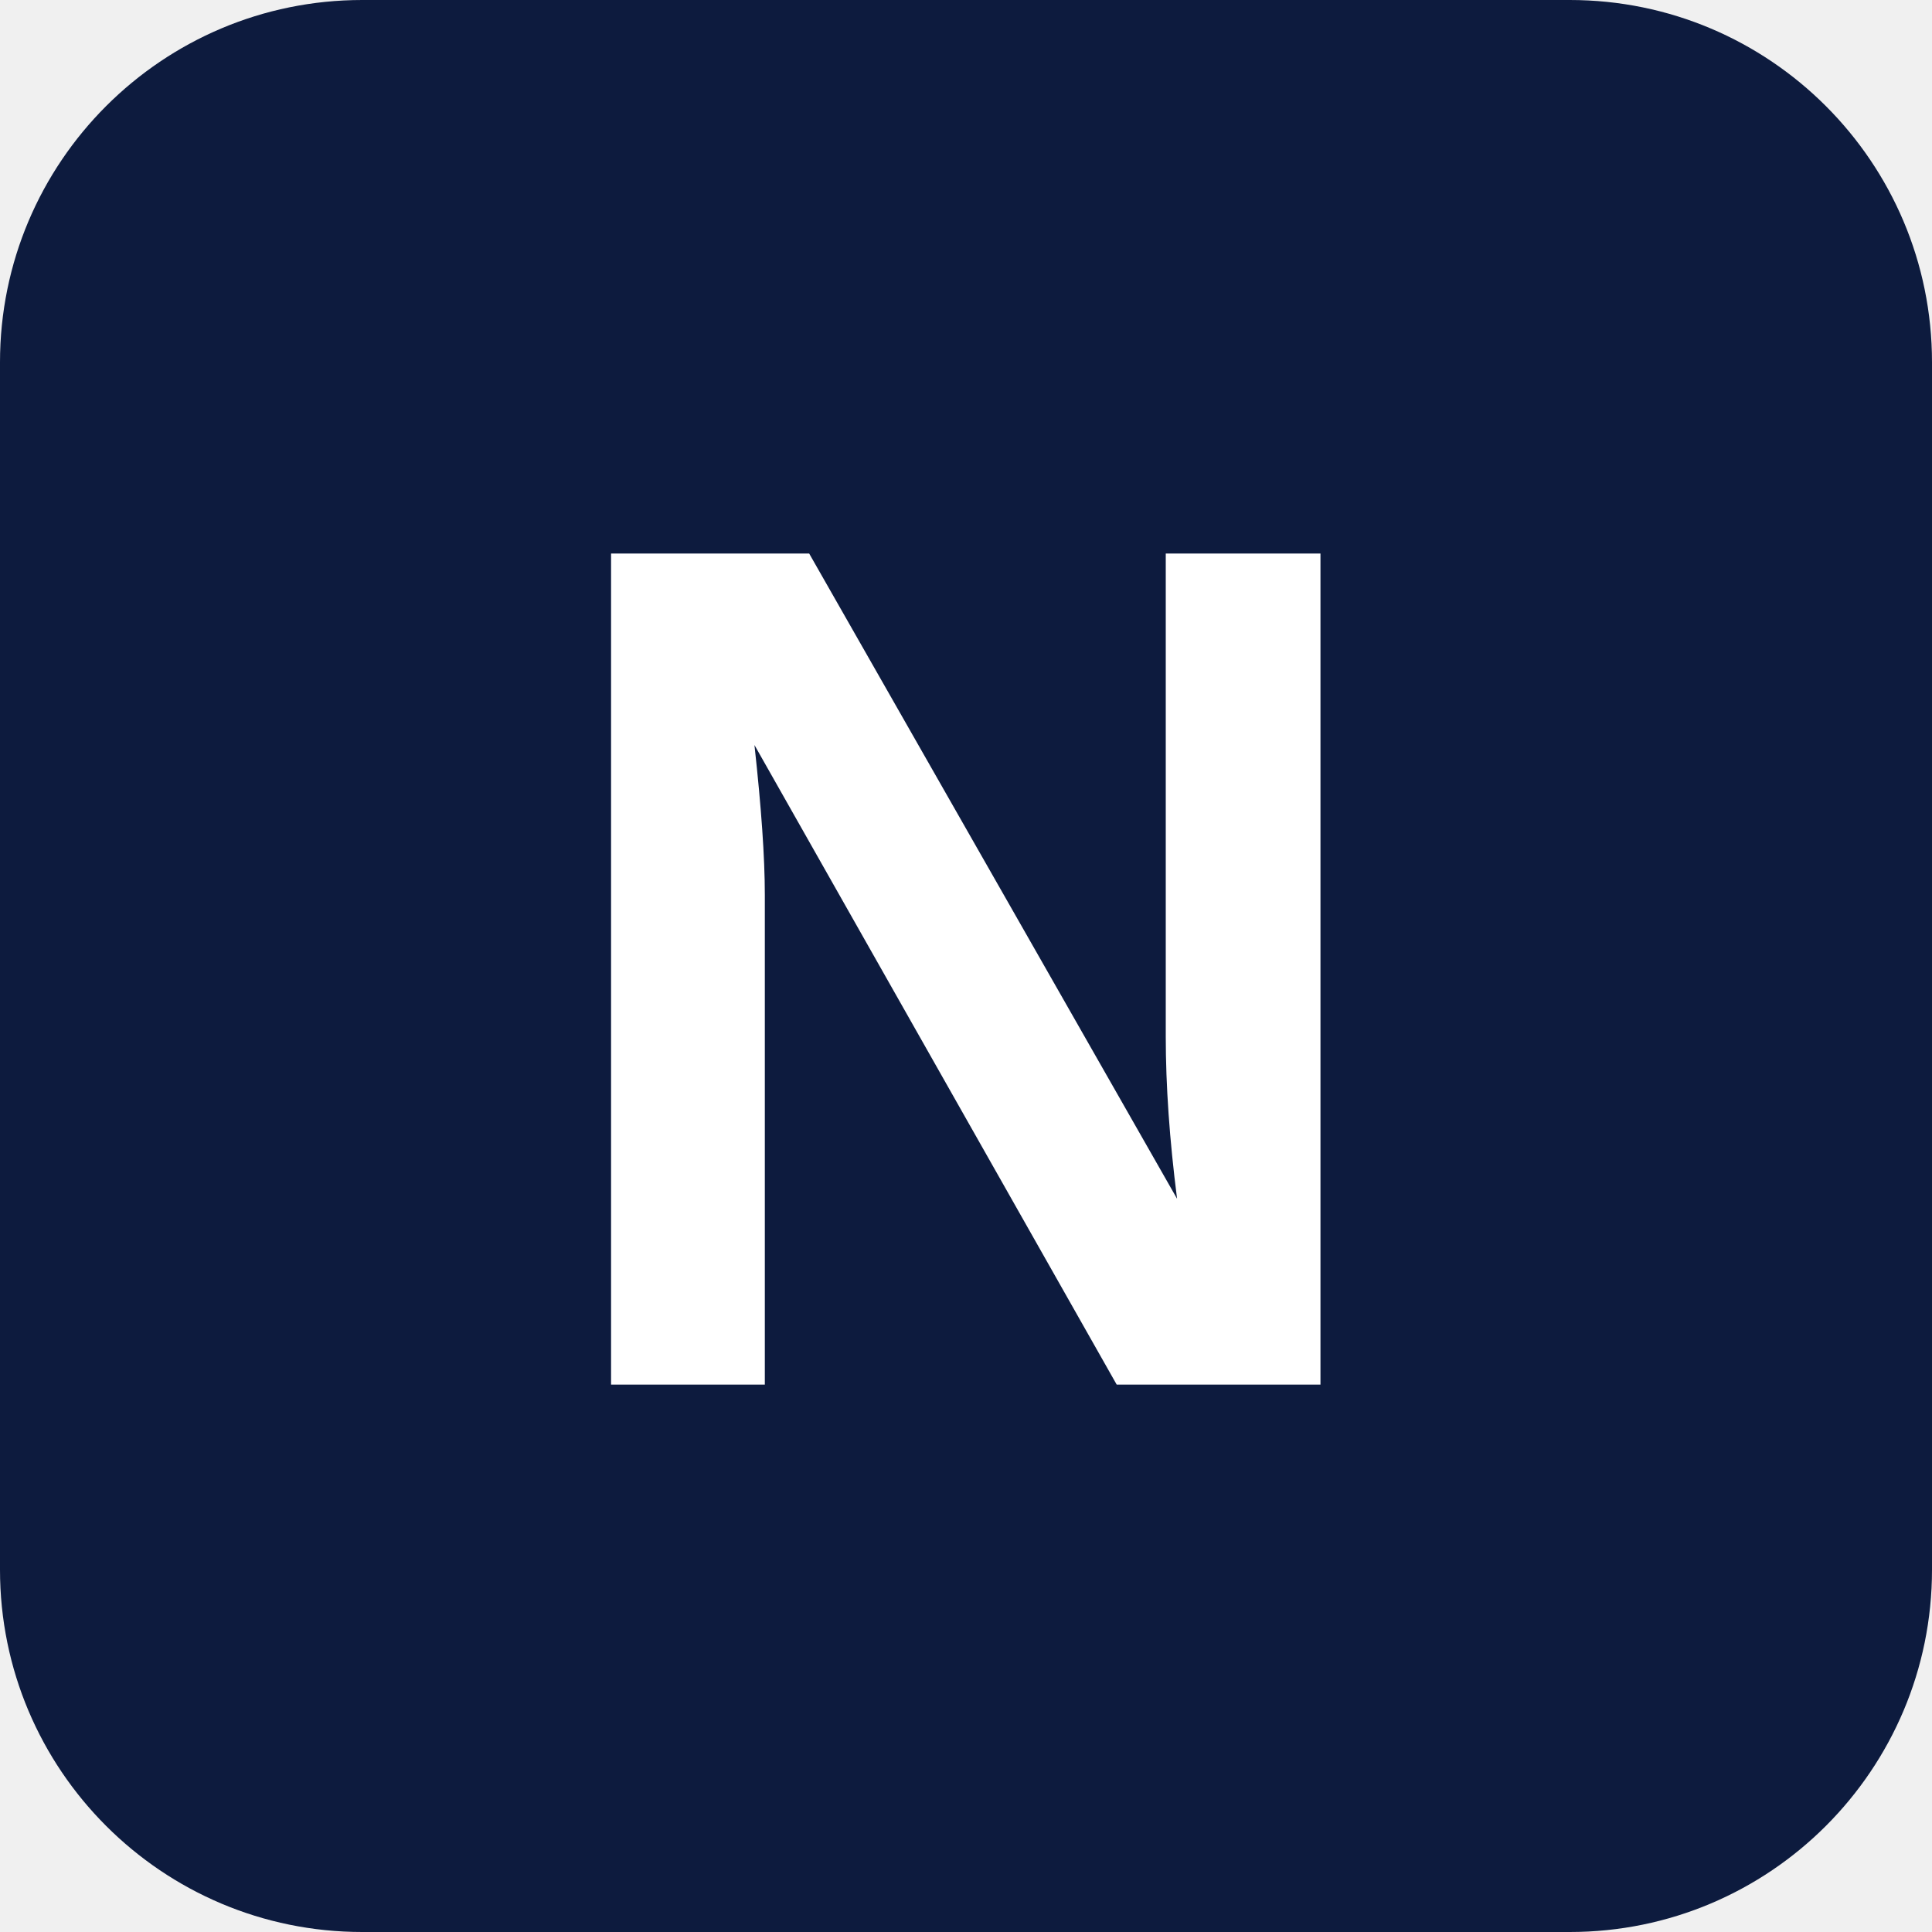
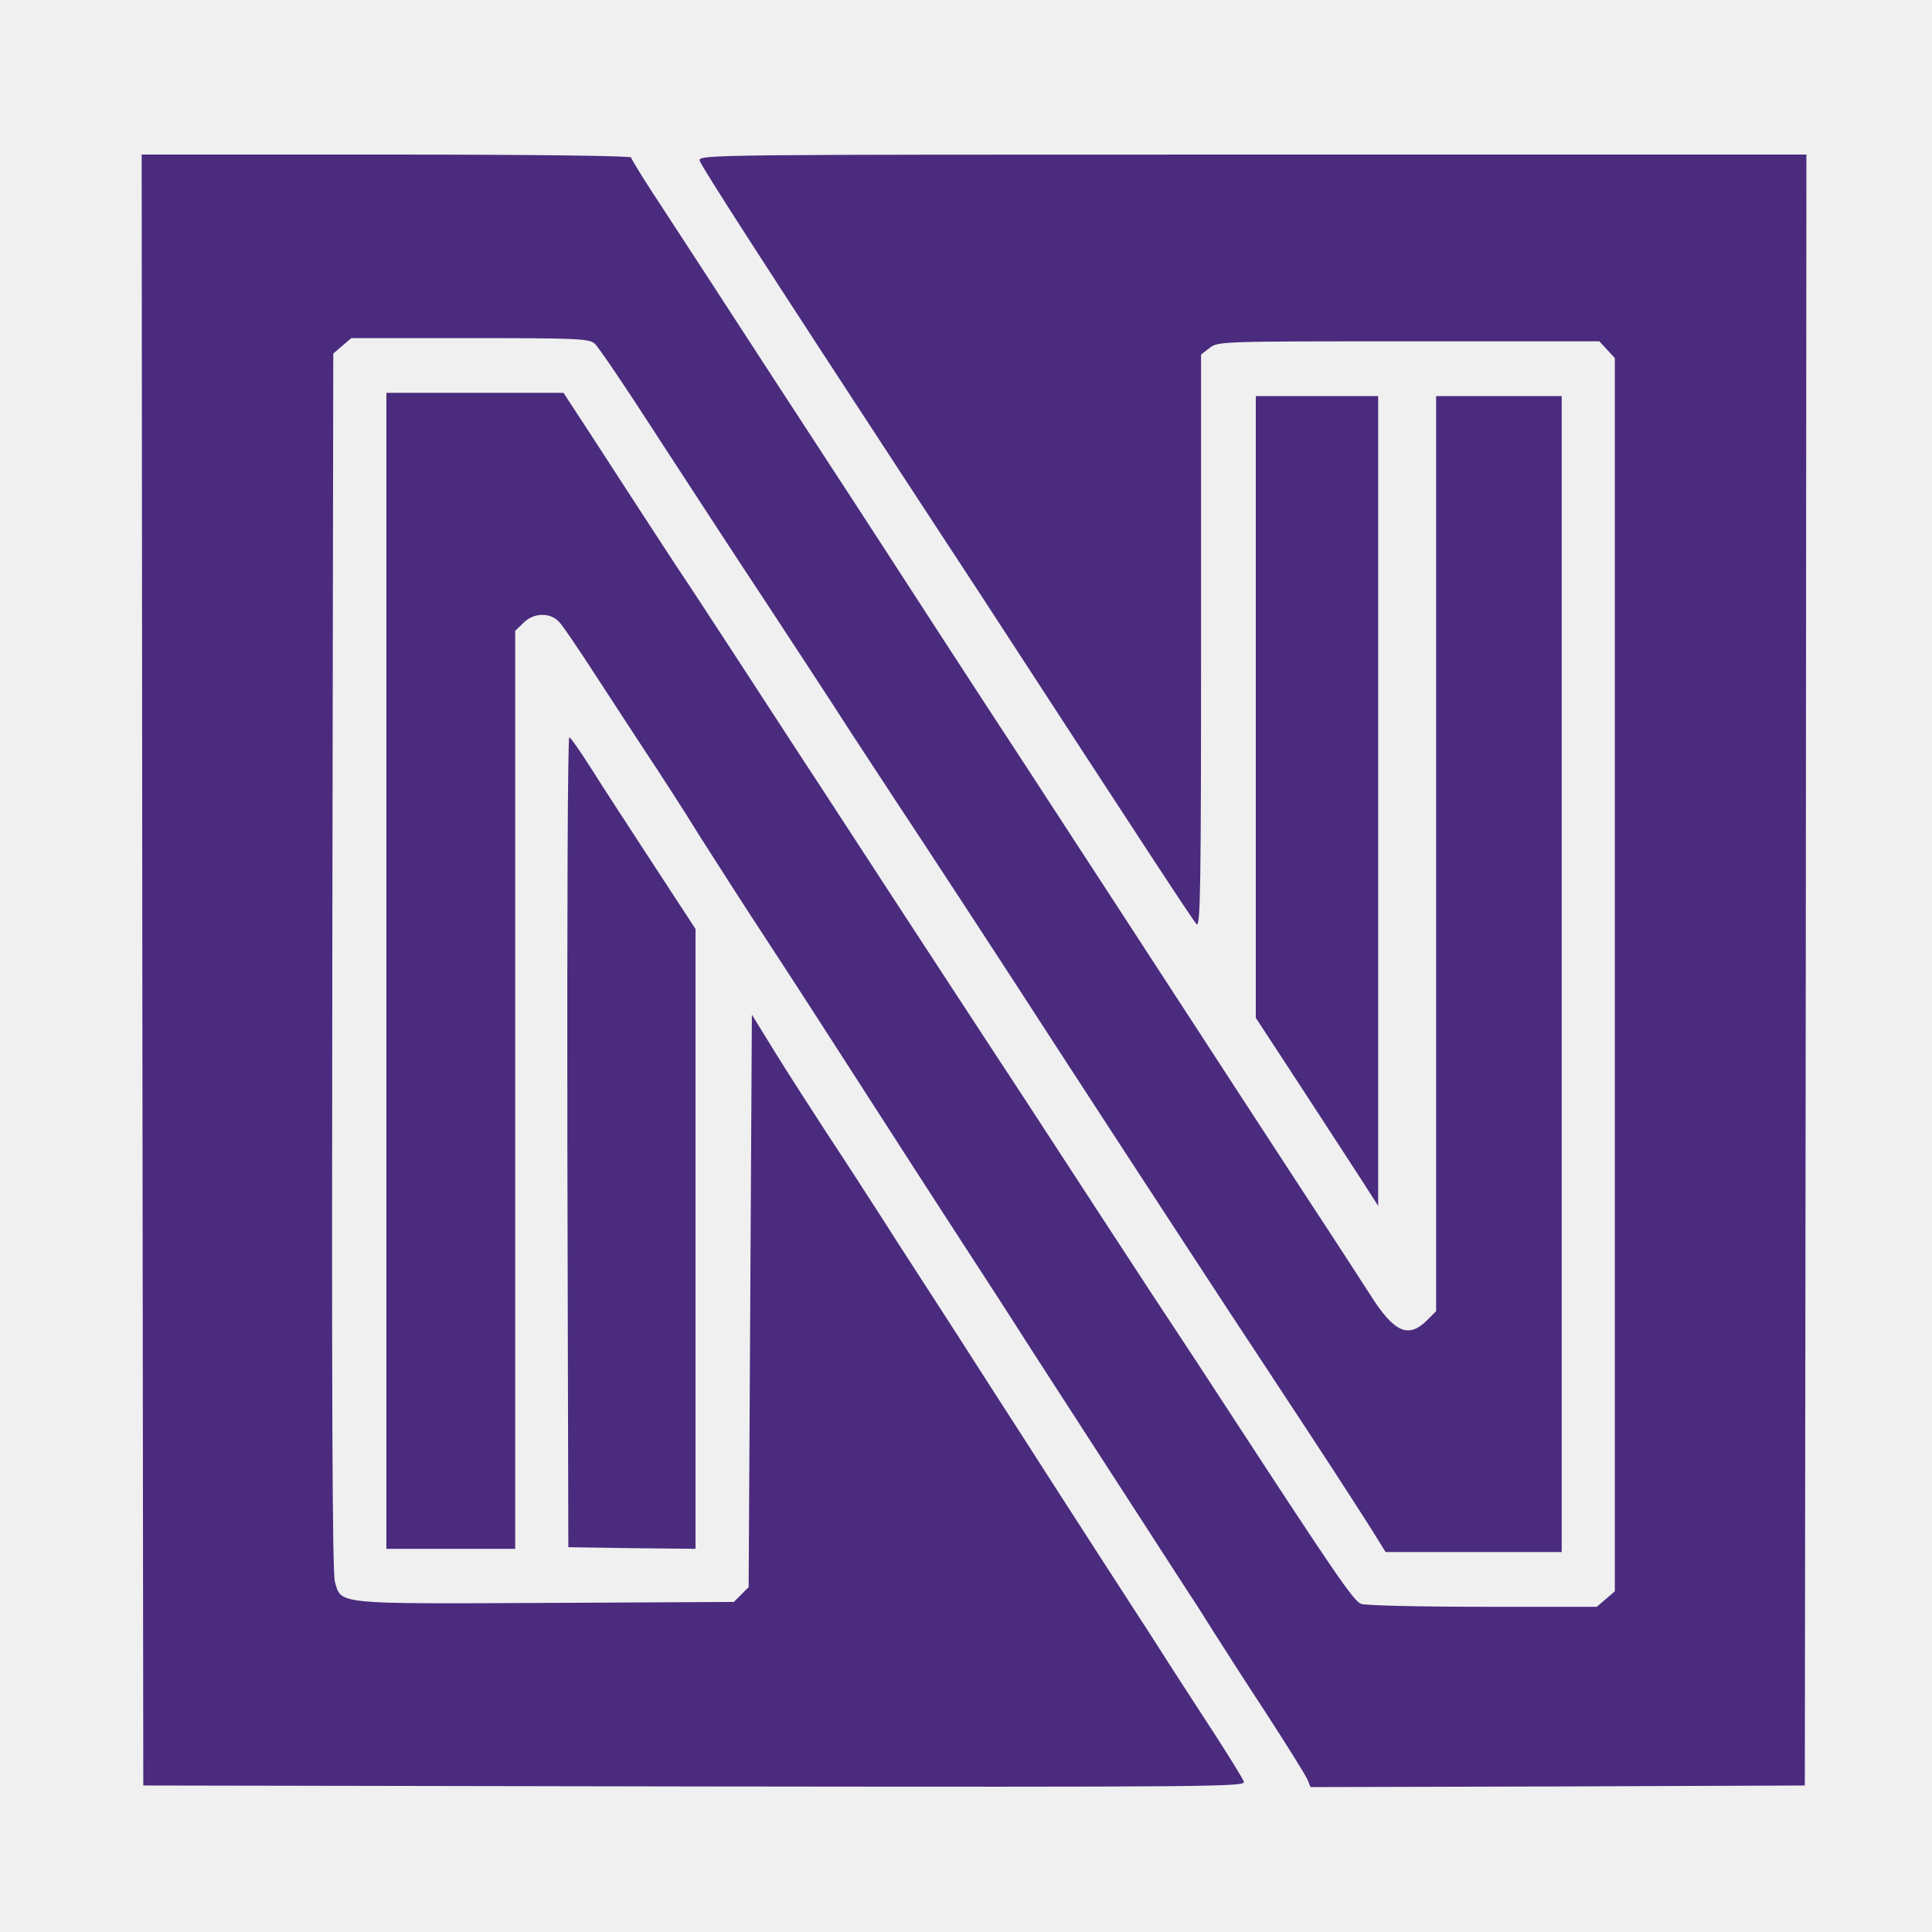
- <svg xmlns="http://www.w3.org/2000/svg" width="32" height="32" viewBox="0 0 32 32">
-   <rect width="32" height="32" rx="6" fill="#0D1B3E" />
-   <text x="50%" y="50%" dominant-baseline="central" text-anchor="middle" font-family="'Segoe UI', Arial, sans-serif" font-size="20" font-weight="700" fill="#FFFFFF">N</text>
+ <svg xmlns="http://www.w3.org/2000/svg" version="1.0" width="600pt" height="600pt" viewBox="0 0 600 600" preserveAspectRatio="xMidYMid meet">
+   <g transform="translate(0,600) scale(0.1,-0.1)" fill="#4A2B7E" stroke="none">
+     <path d="M442 2988 l3 -2533 1712 -3 c1628 -2 1712 -1 1706 15 -4 10 -41 70 -82 134 -42 64 -101 156 -133 205 -31 49 -125 195 -209 324 -83 129 -197 305 -251 390 -55 85 -161 250 -236 367 -75 116 -173 267 -216 335 -43 67 -120 186 -171 263 -50 77 -123 190 -161 252 l-69 112 -5 -889 -5 -889 -23 -23 -23 -23 -584 -3 c-656 -3 -635 -5 -655 66 -8 26 -10 591 -8 1925 l3 1889 28 24 28 24 368 0 c337 0 370 -2 388 -17 11 -10 96 -135 188 -278 93 -143 250 -384 350 -535 99 -151 212 -323 250 -383 39 -59 137 -210 220 -335 82 -125 217 -331 300 -459 153 -237 540 -830 670 -1028 40 -60 146 -222 237 -360 90 -137 181 -278 202 -312 l39 -63 273 0 274 0 0 1795 0 1795 -195 0 -195 0 0 -1421 0 -1421 -29 -29 c-58 -57 -102 -37 -177 82 -33 51 -113 175 -179 275 -66 101 -169 259 -229 351 -60 92 -165 254 -233 358 -68 105 -194 298 -280 430 -86 132 -208 320 -272 417 -64 98 -179 275 -256 394 -77 119 -198 305 -270 415 -71 109 -184 282 -250 384 -66 102 -166 255 -222 341 -57 86 -103 160 -103 165 0 5 -308 9 -760 9 l-760 0 2 -2532z" />
+     <path d="M2173 5501 c4 -17 220 -351 657 -1019 75 -114 175 -268 224 -342 527 -810 650 -997 662 -1010 12 -12 14 110 14 877 l0 892 26 20 c26 21 35 21 619 21 l592 0 24 -26 24 -26 0 -1915 0 -1915 -28 -24 -28 -24 -354 0 c-194 0 -365 4 -378 9 -23 9 -79 90 -396 576 -61 94 -175 268 -254 387 -78 119 -198 303 -267 409 -69 106 -183 281 -255 390 -71 109 -186 284 -255 390 -69 106 -179 275 -245 376 -66 100 -187 287 -270 414 -82 126 -164 251 -182 277 -17 26 -66 101 -109 167 -43 66 -115 177 -161 248 l-83 127 -275 0 -275 0 0 -1795 0 -1795 200 0 200 0 0 1425 0 1426 25 24 c32 33 84 34 112 3 12 -13 60 -84 108 -158 48 -74 120 -184 160 -245 40 -60 116 -177 167 -260 52 -82 149 -233 216 -335 67 -102 165 -254 219 -338 106 -165 331 -514 421 -652 31 -47 115 -177 187 -290 124 -192 402 -622 476 -736 19 -28 55 -85 80 -125 26 -41 99 -155 164 -254 64 -99 121 -190 126 -203 l9 -22 767 2 768 3 3 2533 2 2532 -1721 0 c-1692 0 -1721 0 -1716 -19z" />
+     <path d="M3900 3805 l0 -966 142 -217 c78 -119 163 -251 190 -292 l48 -75 0 1258 0 1257 -190 0 -190 0 0 -965z" />
+     <path d="M1762 2453 l3 -1258 198 -3 197 -2 0 962 0 963 -132 202 c-73 112 -160 245 -193 298 -33 52 -63 95 -67 95 -5 0 -7 -566 -6 -1257z" />
+   </g>
</svg>
